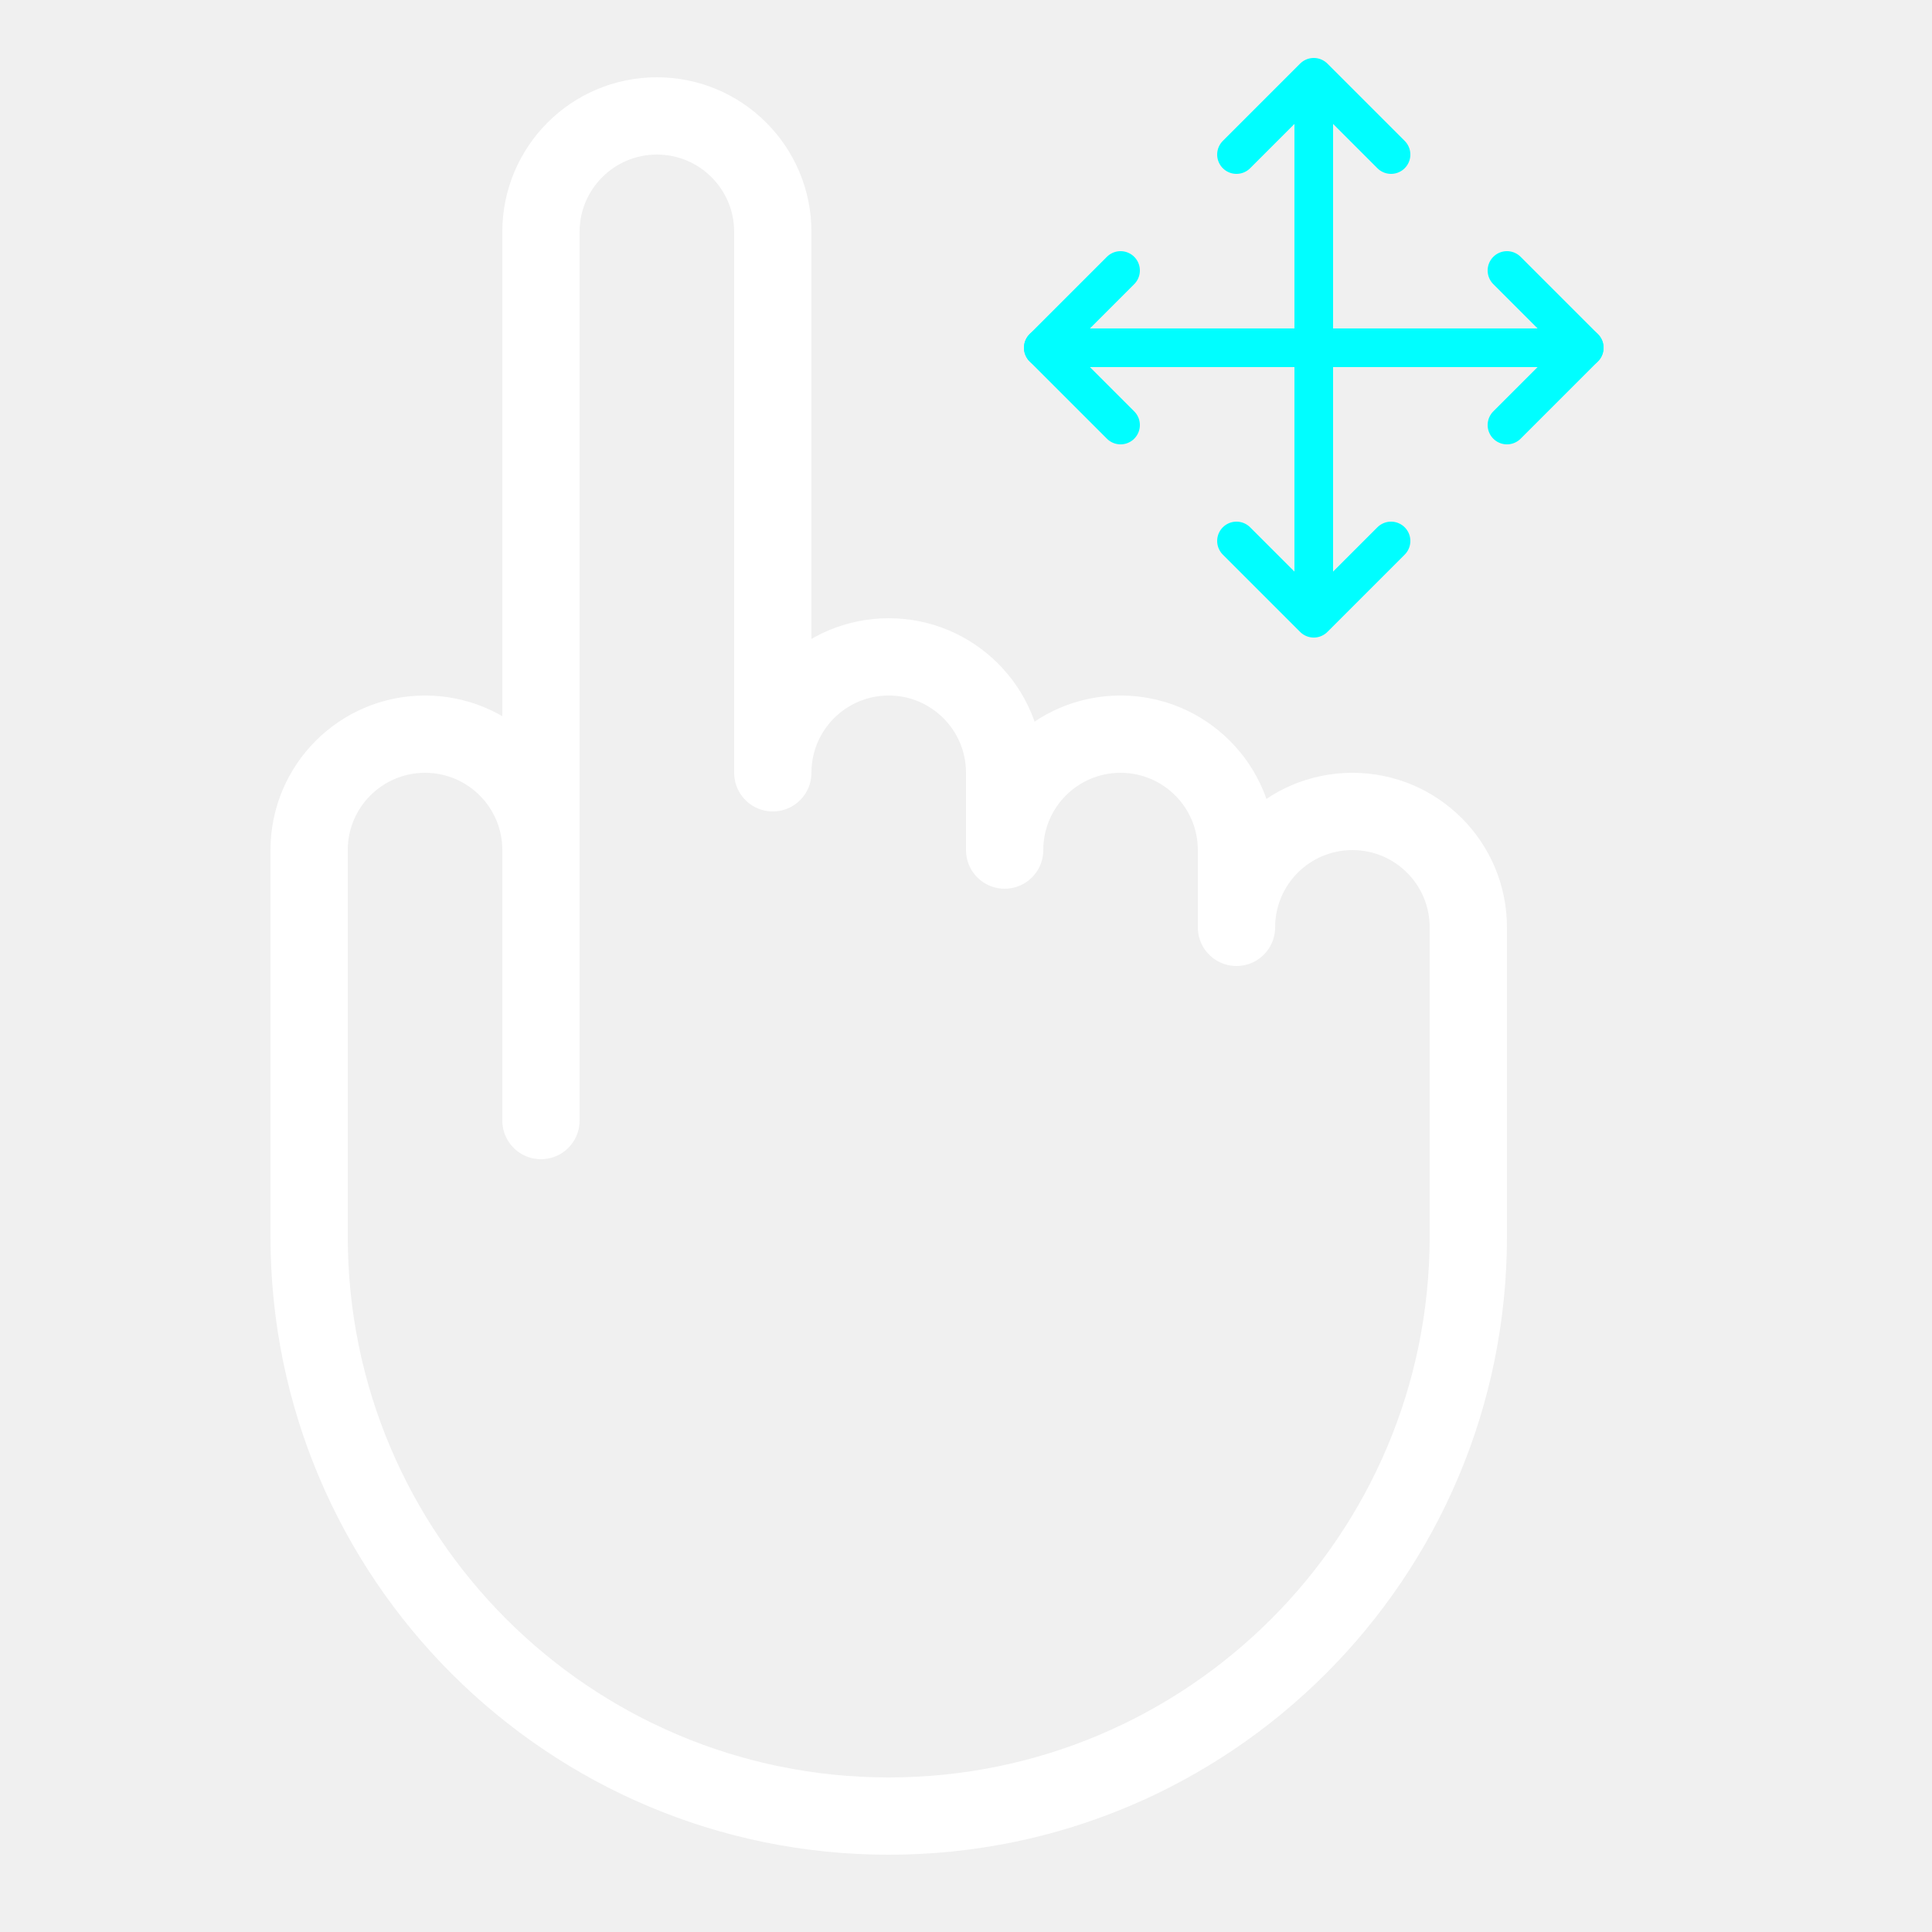
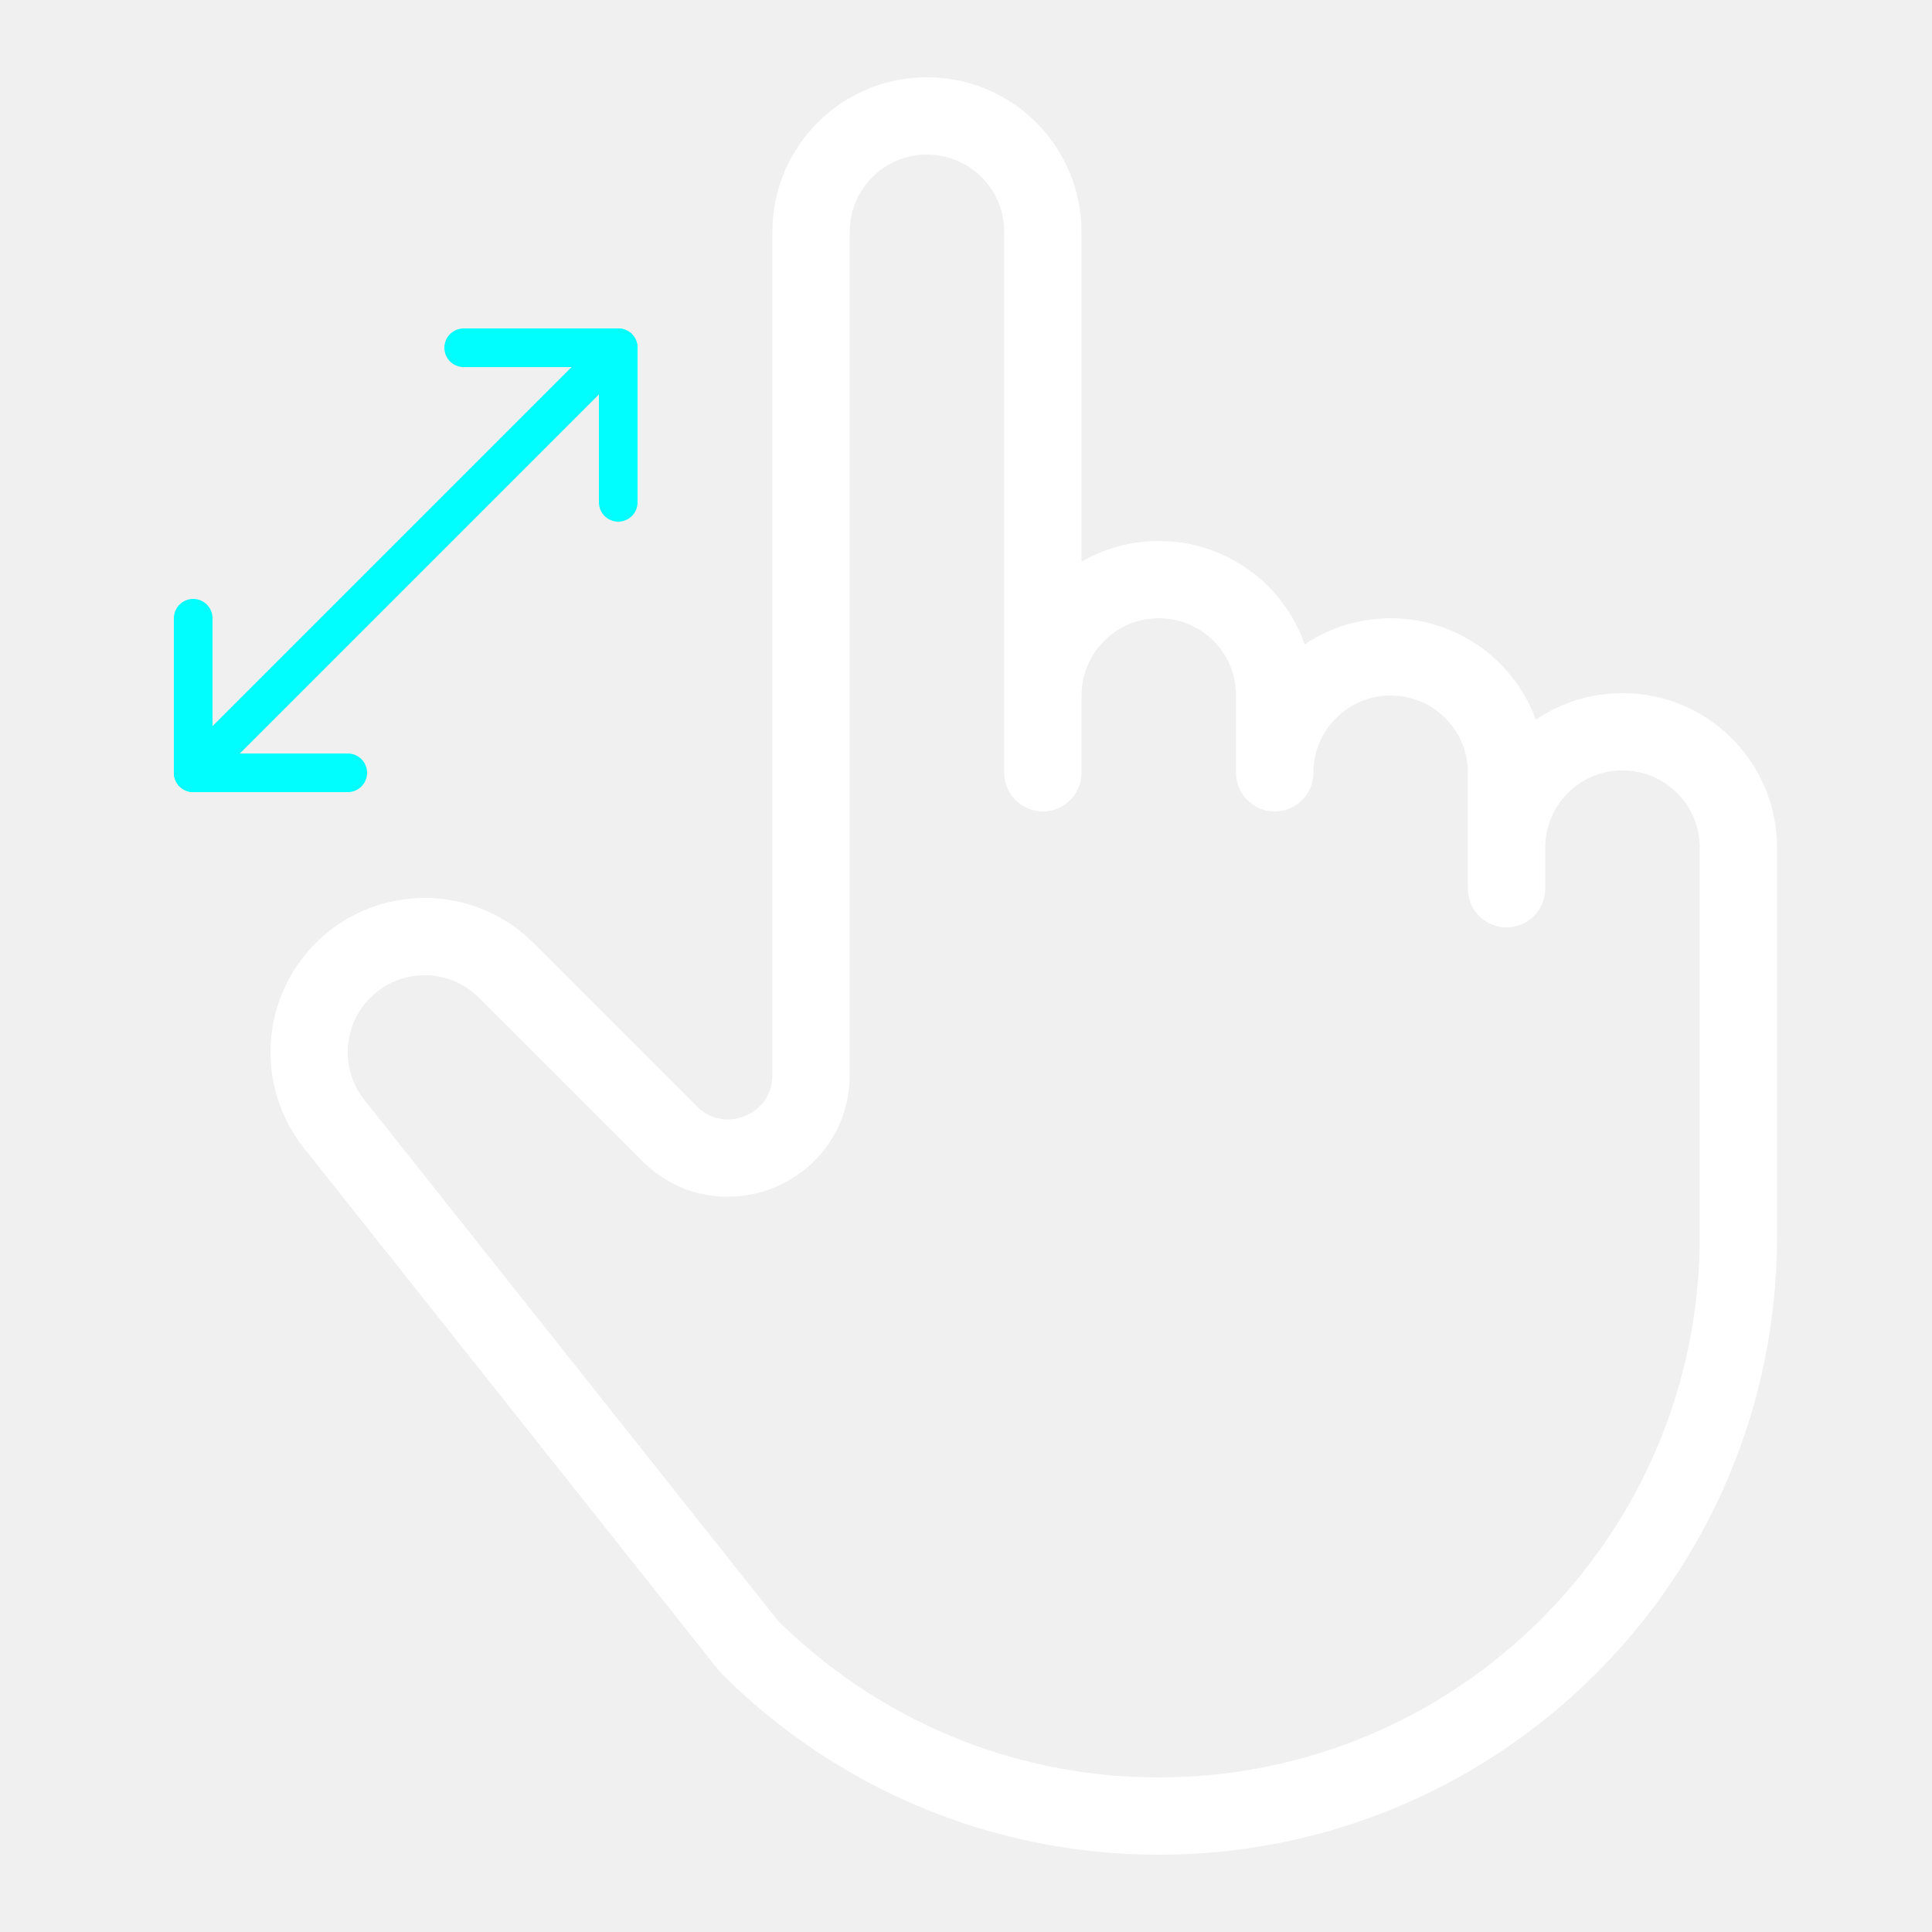
<svg xmlns="http://www.w3.org/2000/svg" width="50" height="50" viewBox="0 0 50 50" fill="none">
-   <path d="M14 22C14 20.343 12.657 19 11 19C9.343 19 8 20.343 8 22V32C8 40.284 14.716 47 23 47C31.284 47 38 40.284 38 32V24C38 22.343 36.657 21 35 21C33.343 21 32 22.343 32 24V22C32 20.343 30.657 19 29 19C27.343 19 26 20.343 26 22V20C26 18.343 24.657 17 23 17C21.343 17 20 18.343 20 20V6C20 4.343 18.657 3 17 3C15.343 3 14 4.343 14 6V29V22Z" stroke="white" stroke-width="2" stroke-miterlimit="10" stroke-linecap="round" stroke-linejoin="round" />
-   <path d="M34 3V15" stroke="#00FEFF" stroke-miterlimit="10" stroke-linecap="round" stroke-linejoin="round" />
-   <path d="M32 4L34 2L36 4" stroke="#00FEFF" stroke-miterlimit="10" stroke-linecap="round" stroke-linejoin="round" />
-   <path d="M32 14L34 16L36 14" stroke="#00FEFF" stroke-miterlimit="10" stroke-linecap="round" stroke-linejoin="round" />
-   <path d="M41 9H27" stroke="#00FEFF" stroke-miterlimit="10" stroke-linecap="round" stroke-linejoin="round" />
-   <path d="M39 7L41 9L39 11" stroke="#00FEFF" stroke-miterlimit="10" stroke-linecap="round" stroke-linejoin="round" />
-   <path d="M29 7L27 9L29 11" stroke="#00FEFF" stroke-miterlimit="10" stroke-linecap="round" stroke-linejoin="round" />
+   <path d="M26.99 18C26.99 16.343 28.333 15 29.99 15C31.647 15 32.99 16.343 32.99 18V20C32.99 18.343 34.333 17 35.99 17C37.647 17 38.99 18.343 38.99 20V23V21.938C38.99 20.281 40.333 18.938 41.99 18.938C43.647 18.938 44.99 20.281 44.99 21.938V32C44.99 40.284 38.274 47 29.99 47C25.848 47 22.098 45.321 19.383 42.607L8.648 29.089C7.703 27.899 7.801 26.19 8.875 25.115C10.043 23.947 11.936 23.947 13.104 25.115L17.329 29.34C18.68 30.691 20.989 29.734 20.989 27.824V23V6C20.989 4.343 22.332 3 23.989 3C25.646 3 26.989 4.343 26.989 6V20" stroke="white" stroke-width="2" stroke-miterlimit="10" stroke-linecap="round" stroke-linejoin="round" />
+   <path d="M5 20L16 9" stroke="#00FEFF" stroke-miterlimit="10" stroke-linecap="round" stroke-linejoin="round" />
+   <path d="M16 13V9H12" stroke="#00FEFF" stroke-miterlimit="10" stroke-linecap="round" stroke-linejoin="round" />
+   <path d="M5 16V20H9" stroke="#00FEFF" stroke-miterlimit="10" stroke-linecap="round" stroke-linejoin="round" />
</svg>
